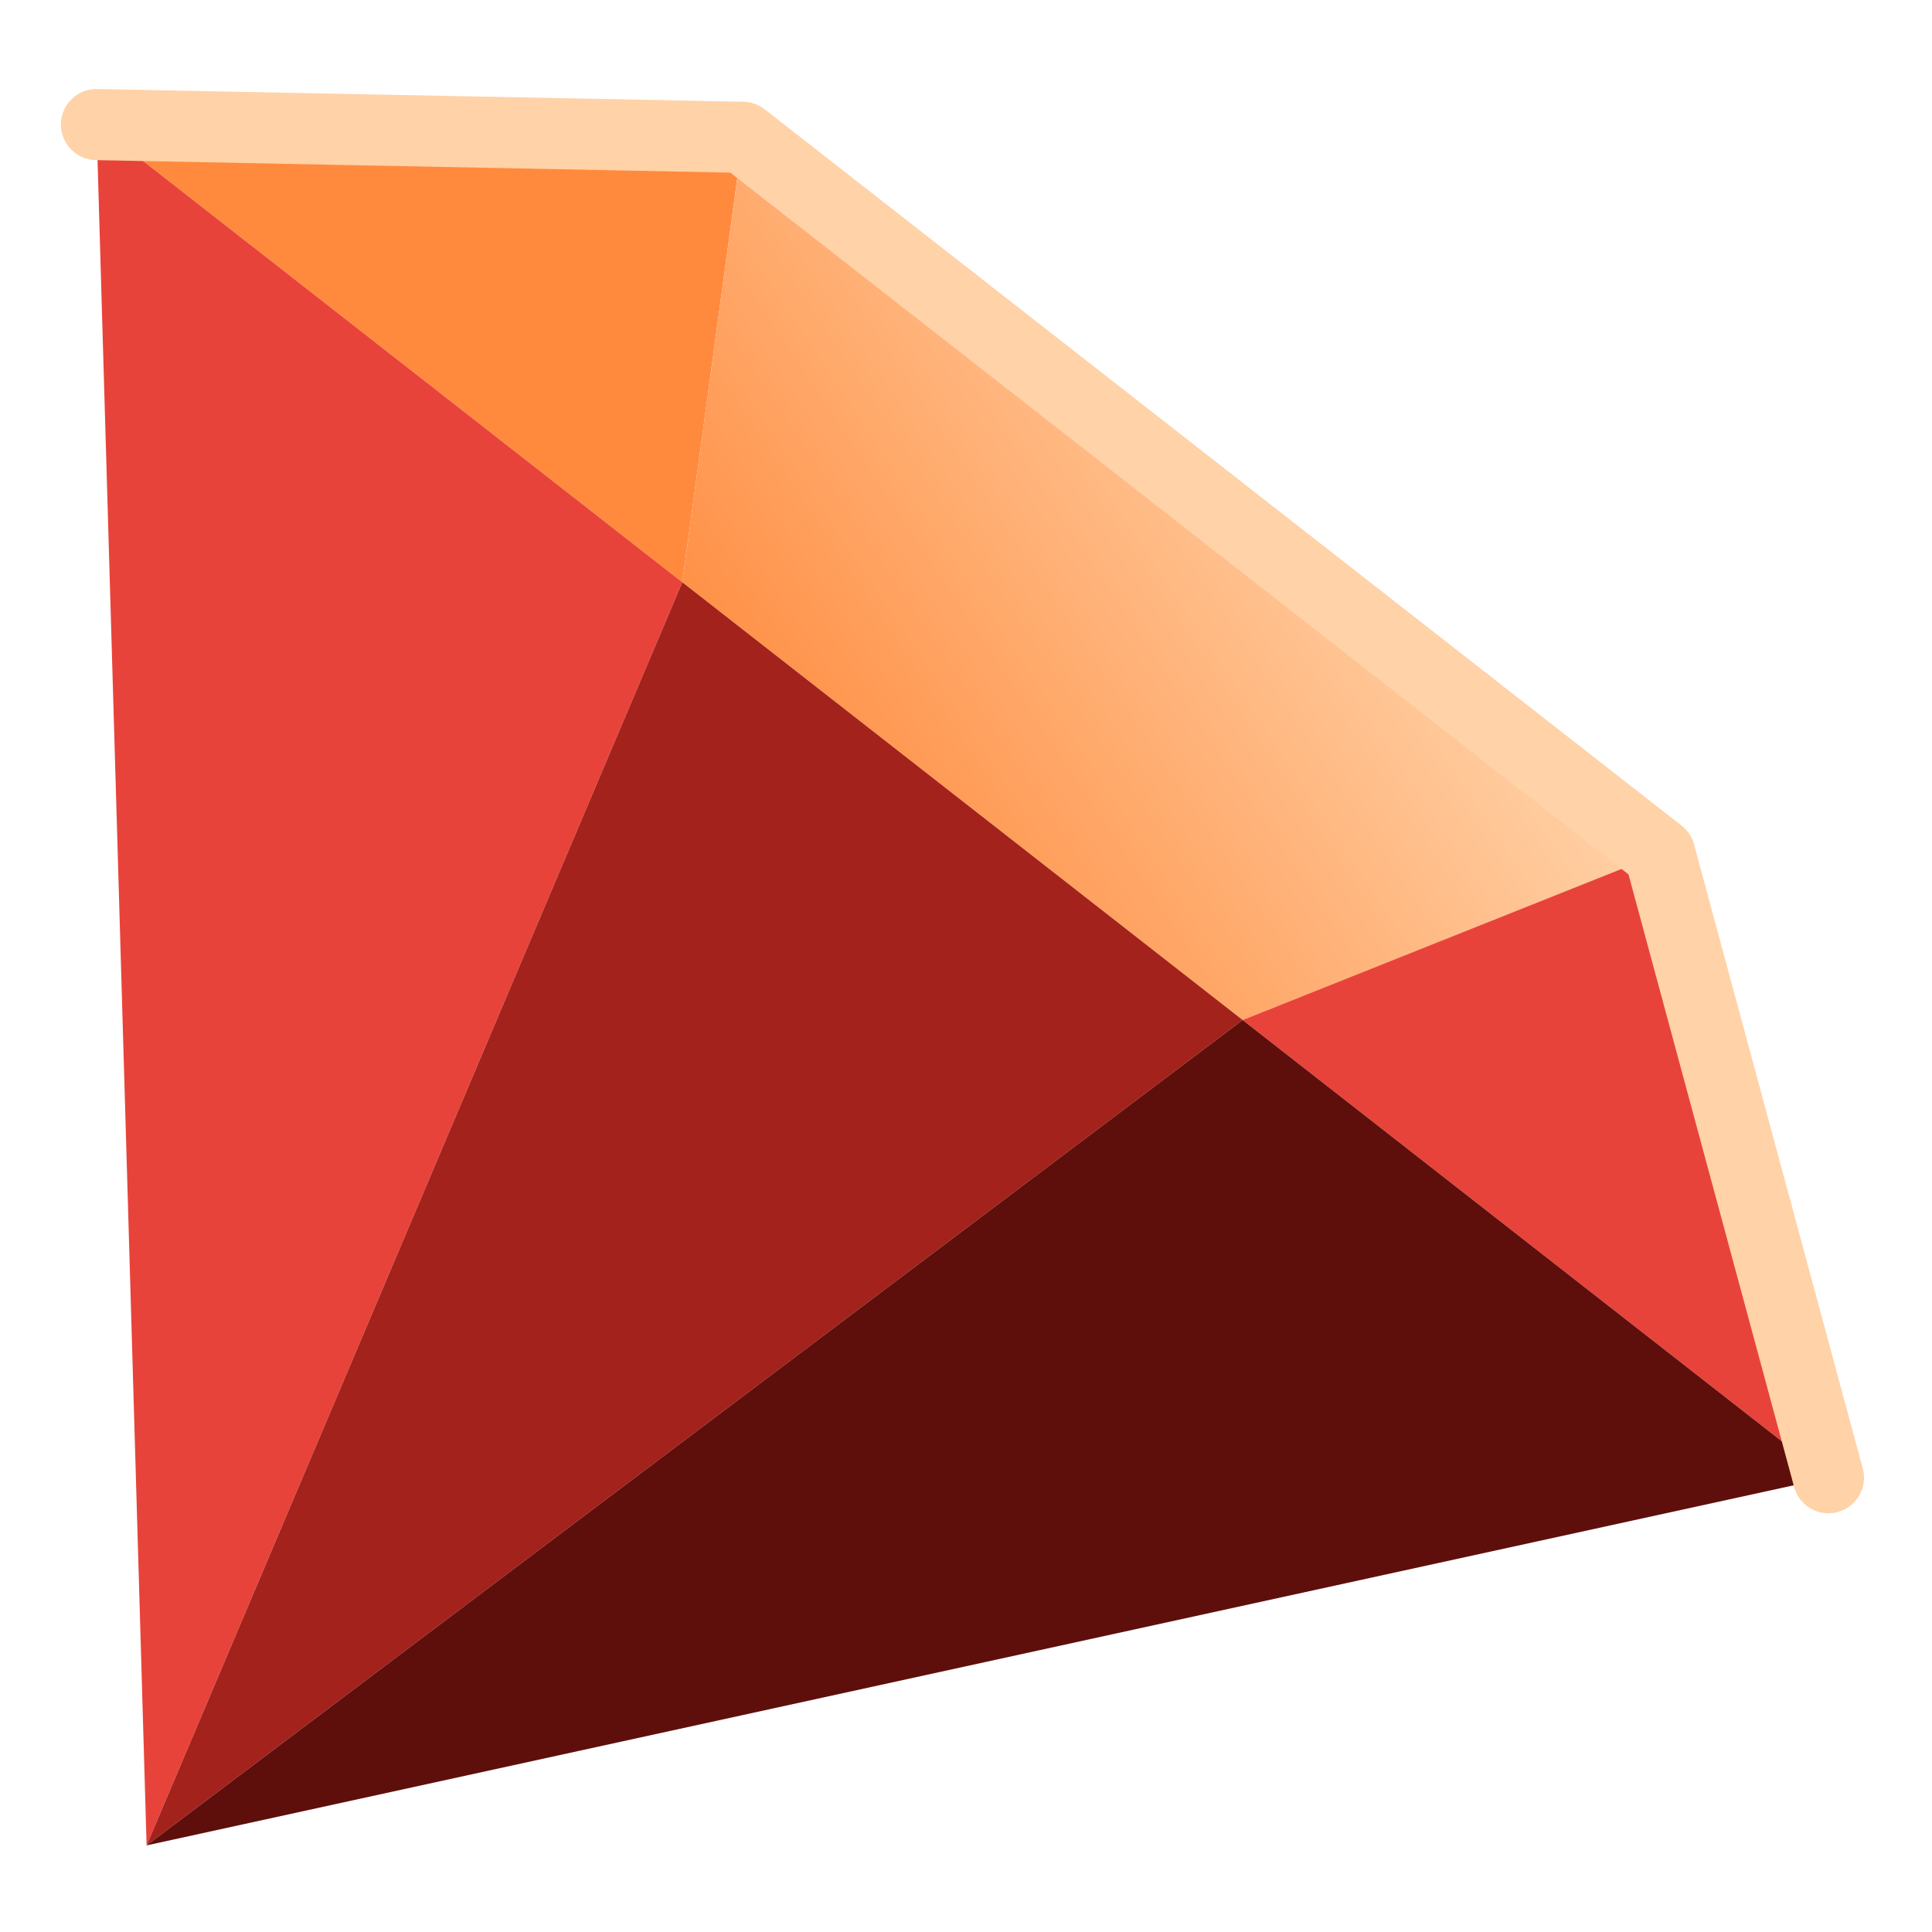
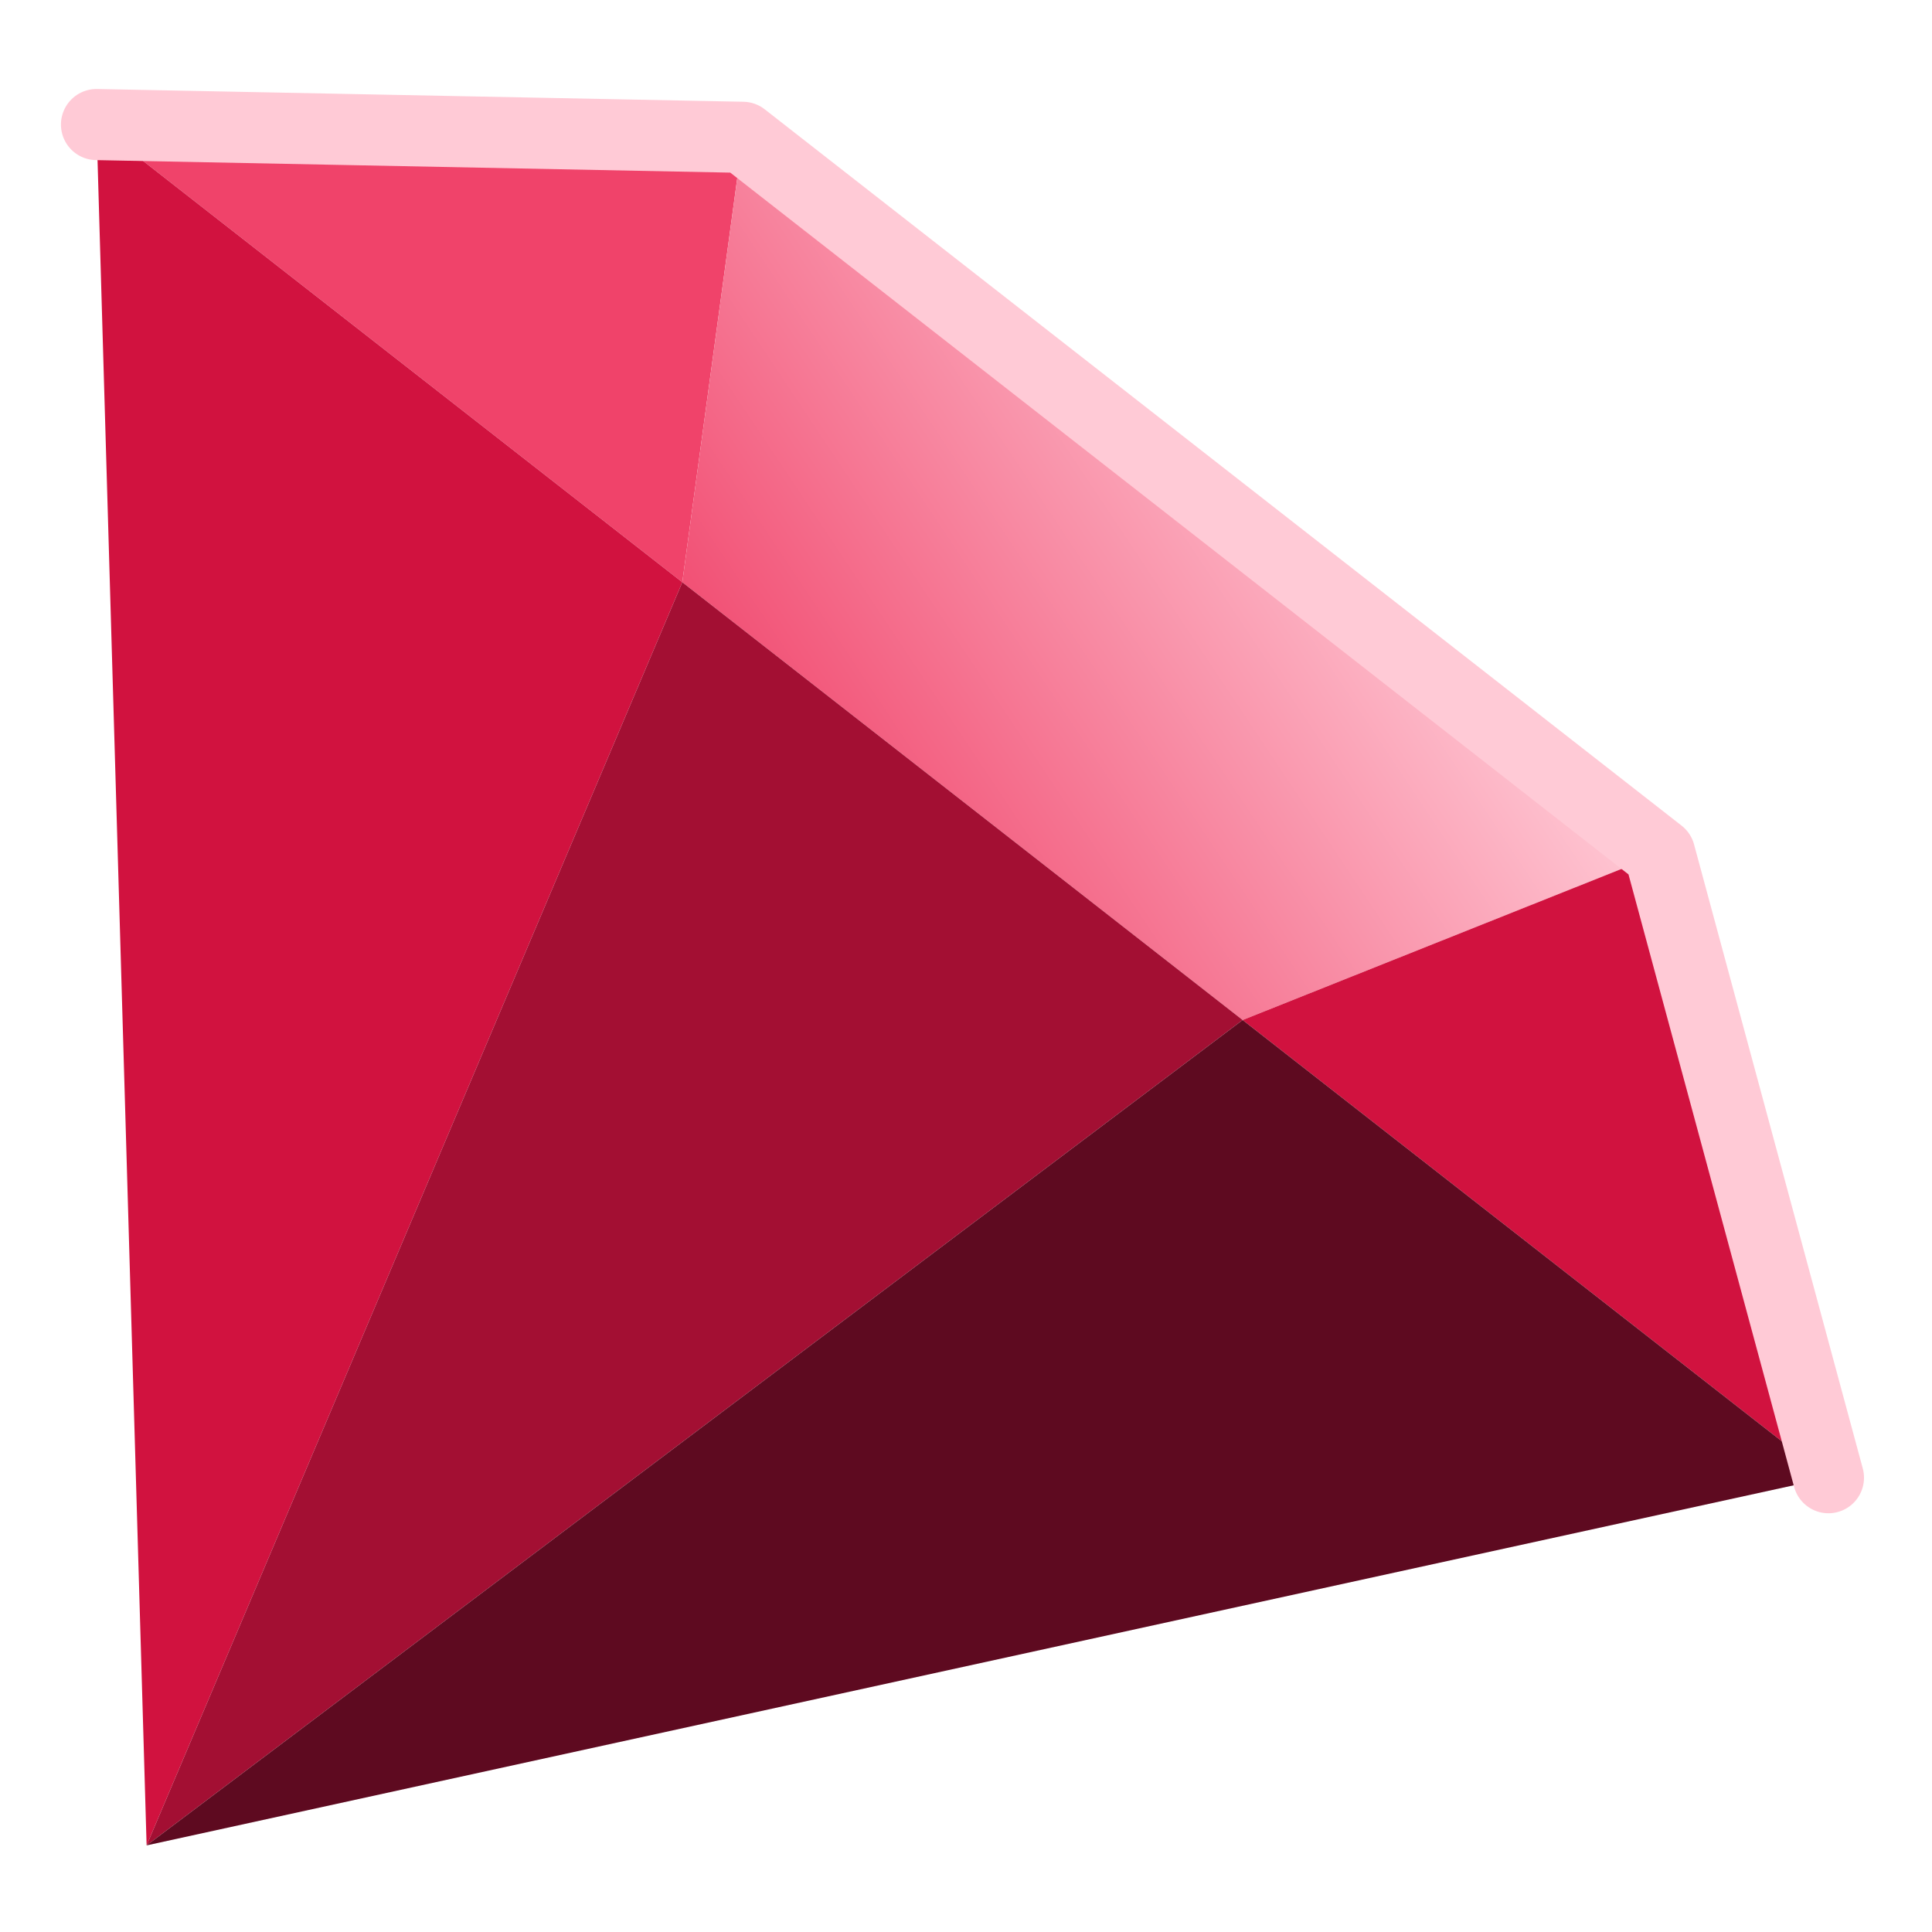
<svg xmlns="http://www.w3.org/2000/svg" viewBox="0 0 64 64" width="64" height="64">
  <defs>
    <linearGradient id="crown" x1="1" y1="0" x2="0" y2="1">
-       <stop offset="0" stop-color="#ffd2a8" />
-       <stop offset="1" stop-color="#ff8a3d" />
+       <stop offset="0" stop-color="#ffcad6" />
+       <stop offset="1" stop-color="#f0436a" />
    </linearGradient>
  </defs>
  <g transform="translate(32 32) scale(1.29) translate(-39.5 -26.75) translate(32 32) rotate(38) scale(0.083) translate(0 -65)">
-     <polygon points="-340,-80 -180,-200 -110,-80" fill="#ff8a3d" />
+     <polygon points="-340,-80 -180,-200 -110,-80" fill="#f0436a" />
    <polygon points="-180,-200 180,-200 110,-80 -110,-80" fill="url(#crown)" />
-     <polygon points="180,-200 340,-80 110,-80" fill="#e8433a" />
-     <polygon points="-340,-80 -110,-80 0,330" fill="#e8433a" />
-     <polygon points="-110,-80 110,-80 0,330" fill="#a3221c" />
-     <polygon points="110,-80 340,-80 0,330" fill="#5e0f0c" />
-     <polyline points="-340,-80 -180,-200 180,-200 340,-80" fill="none" stroke="#ffd2a8" stroke-width="22" stroke-linejoin="round" stroke-linecap="round" />
+     <polygon points="180,-200 340,-80 110,-80" fill="#d1123f" />
+     <polygon points="-340,-80 -110,-80 0,330" fill="#d1123f" />
+     <polygon points="-110,-80 110,-80 0,330" fill="#a30f33" />
+     <polygon points="110,-80 340,-80 0,330" fill="#5e0a20" />
+     <polyline points="-340,-80 -180,-200 180,-200 340,-80" fill="none" stroke="#ffcad6" stroke-width="22" stroke-linejoin="round" stroke-linecap="round" />
  </g>
</svg>
